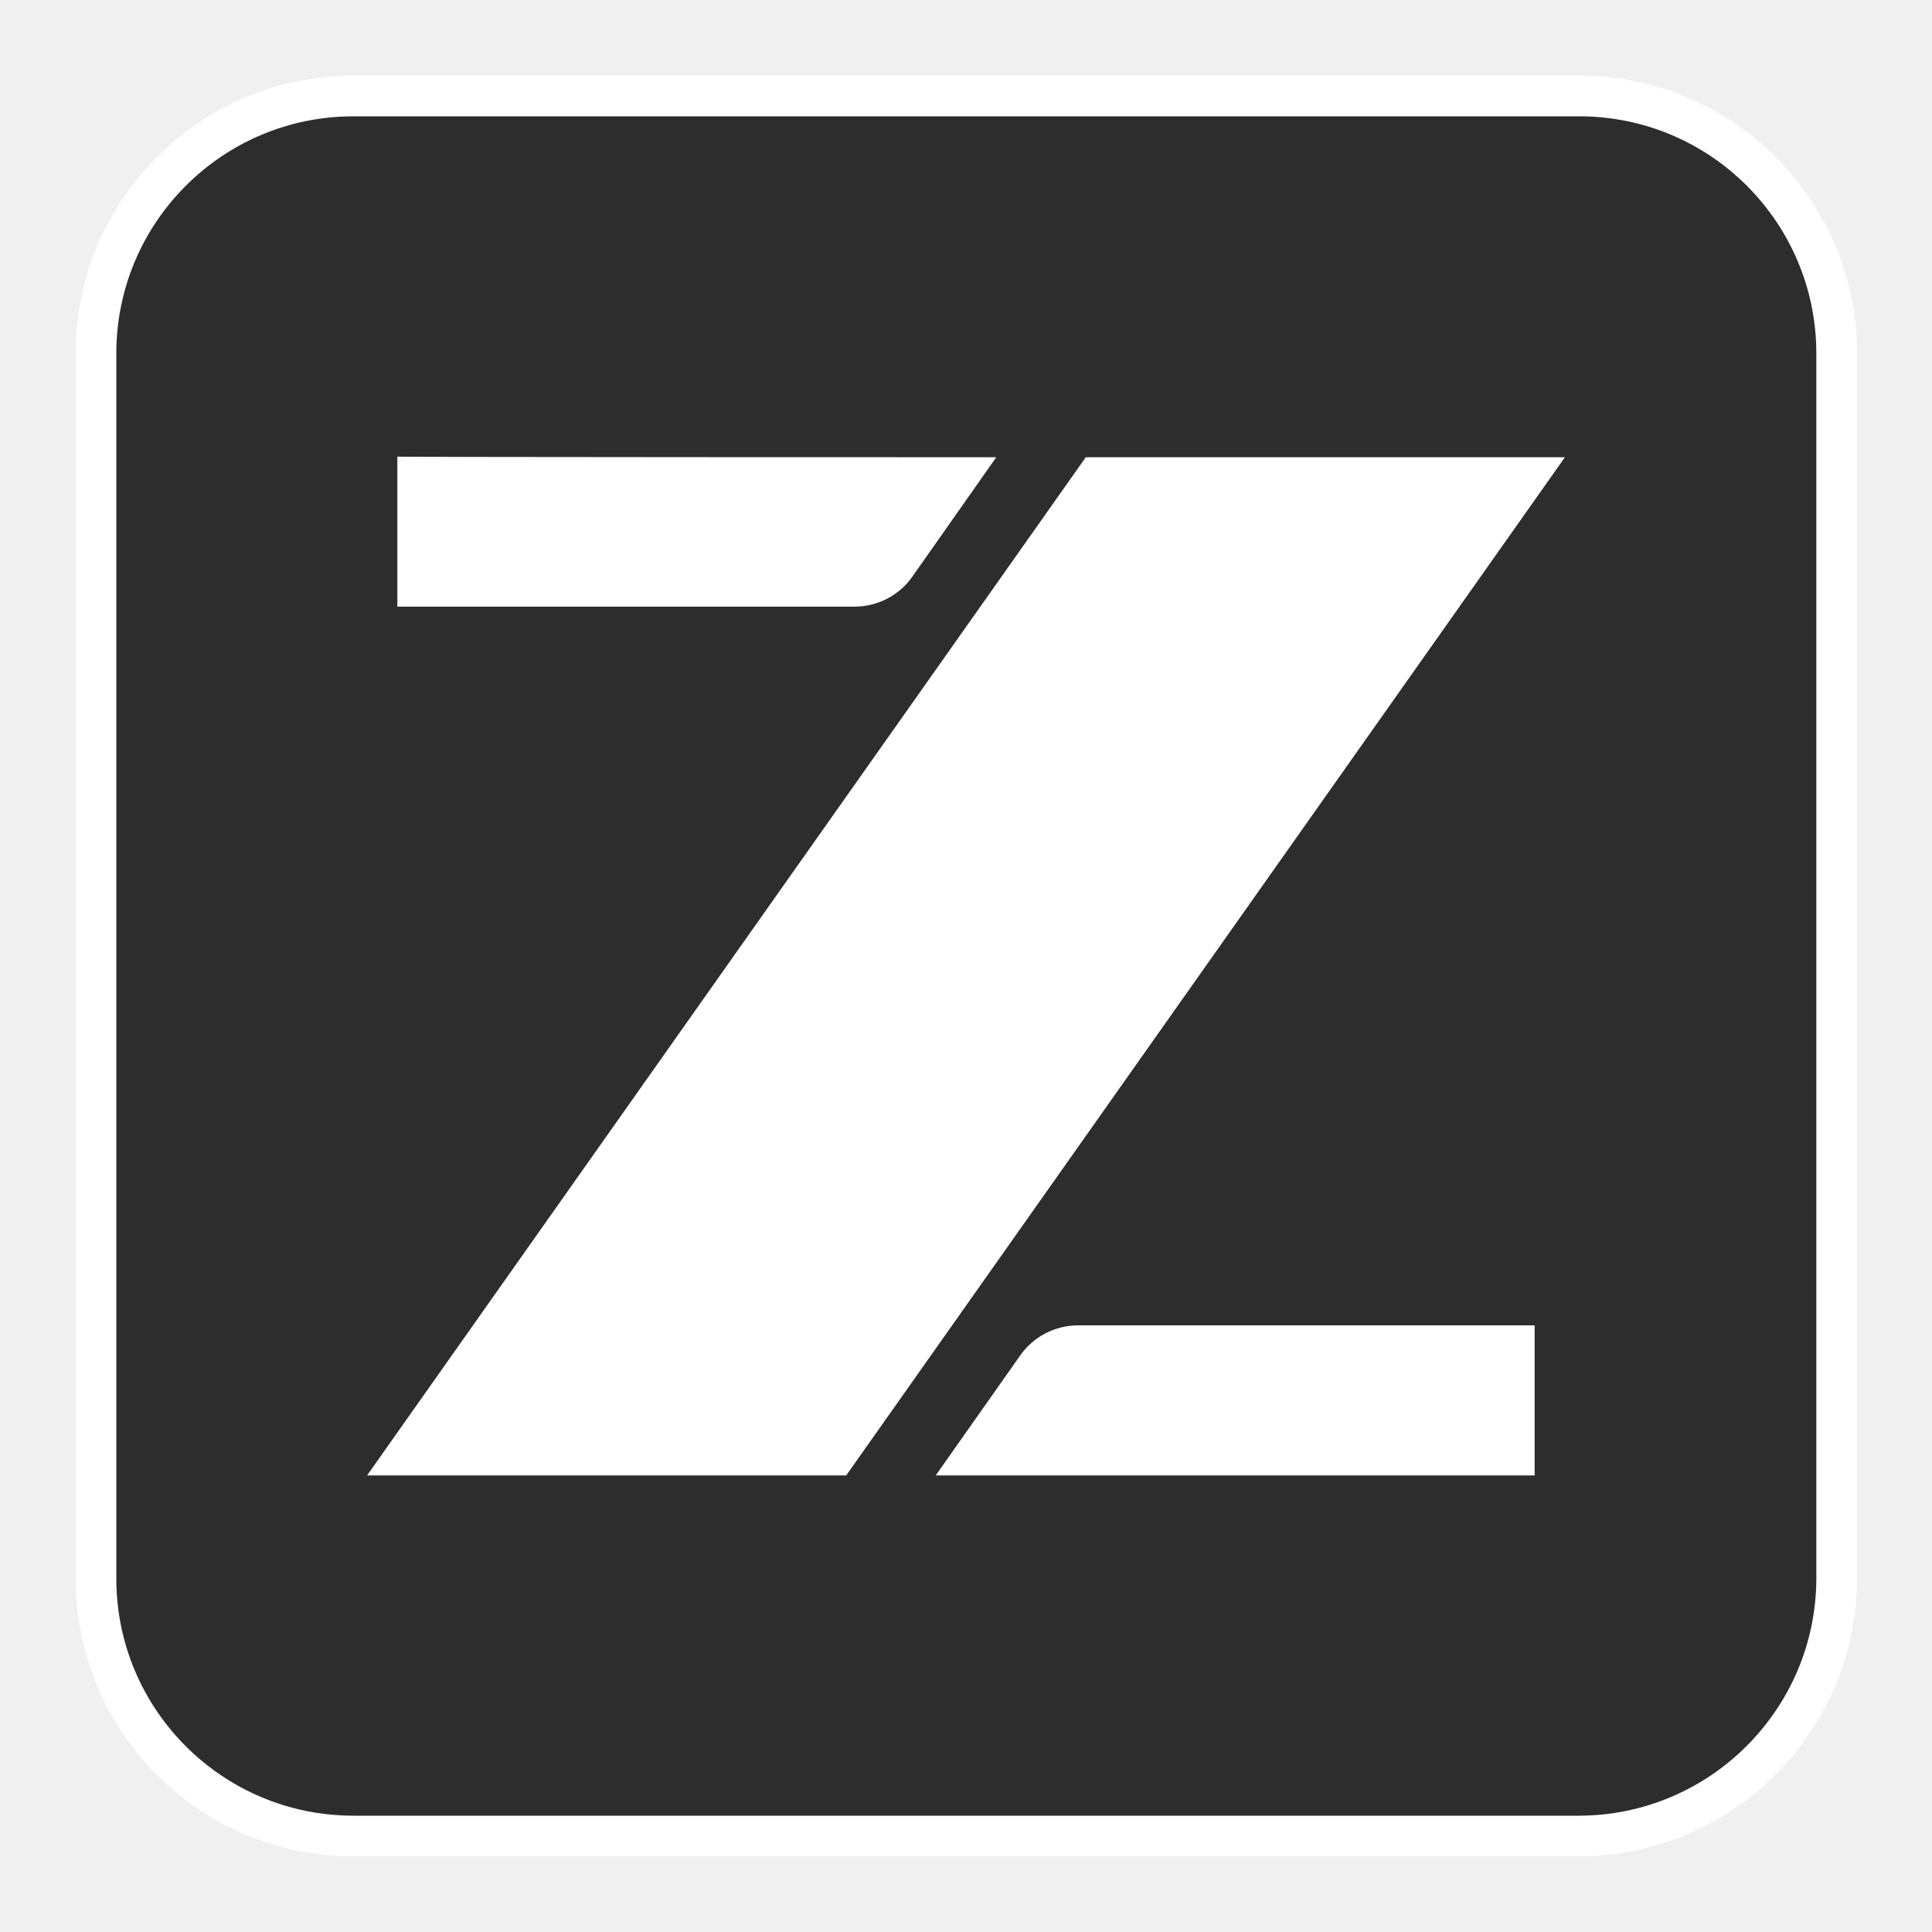
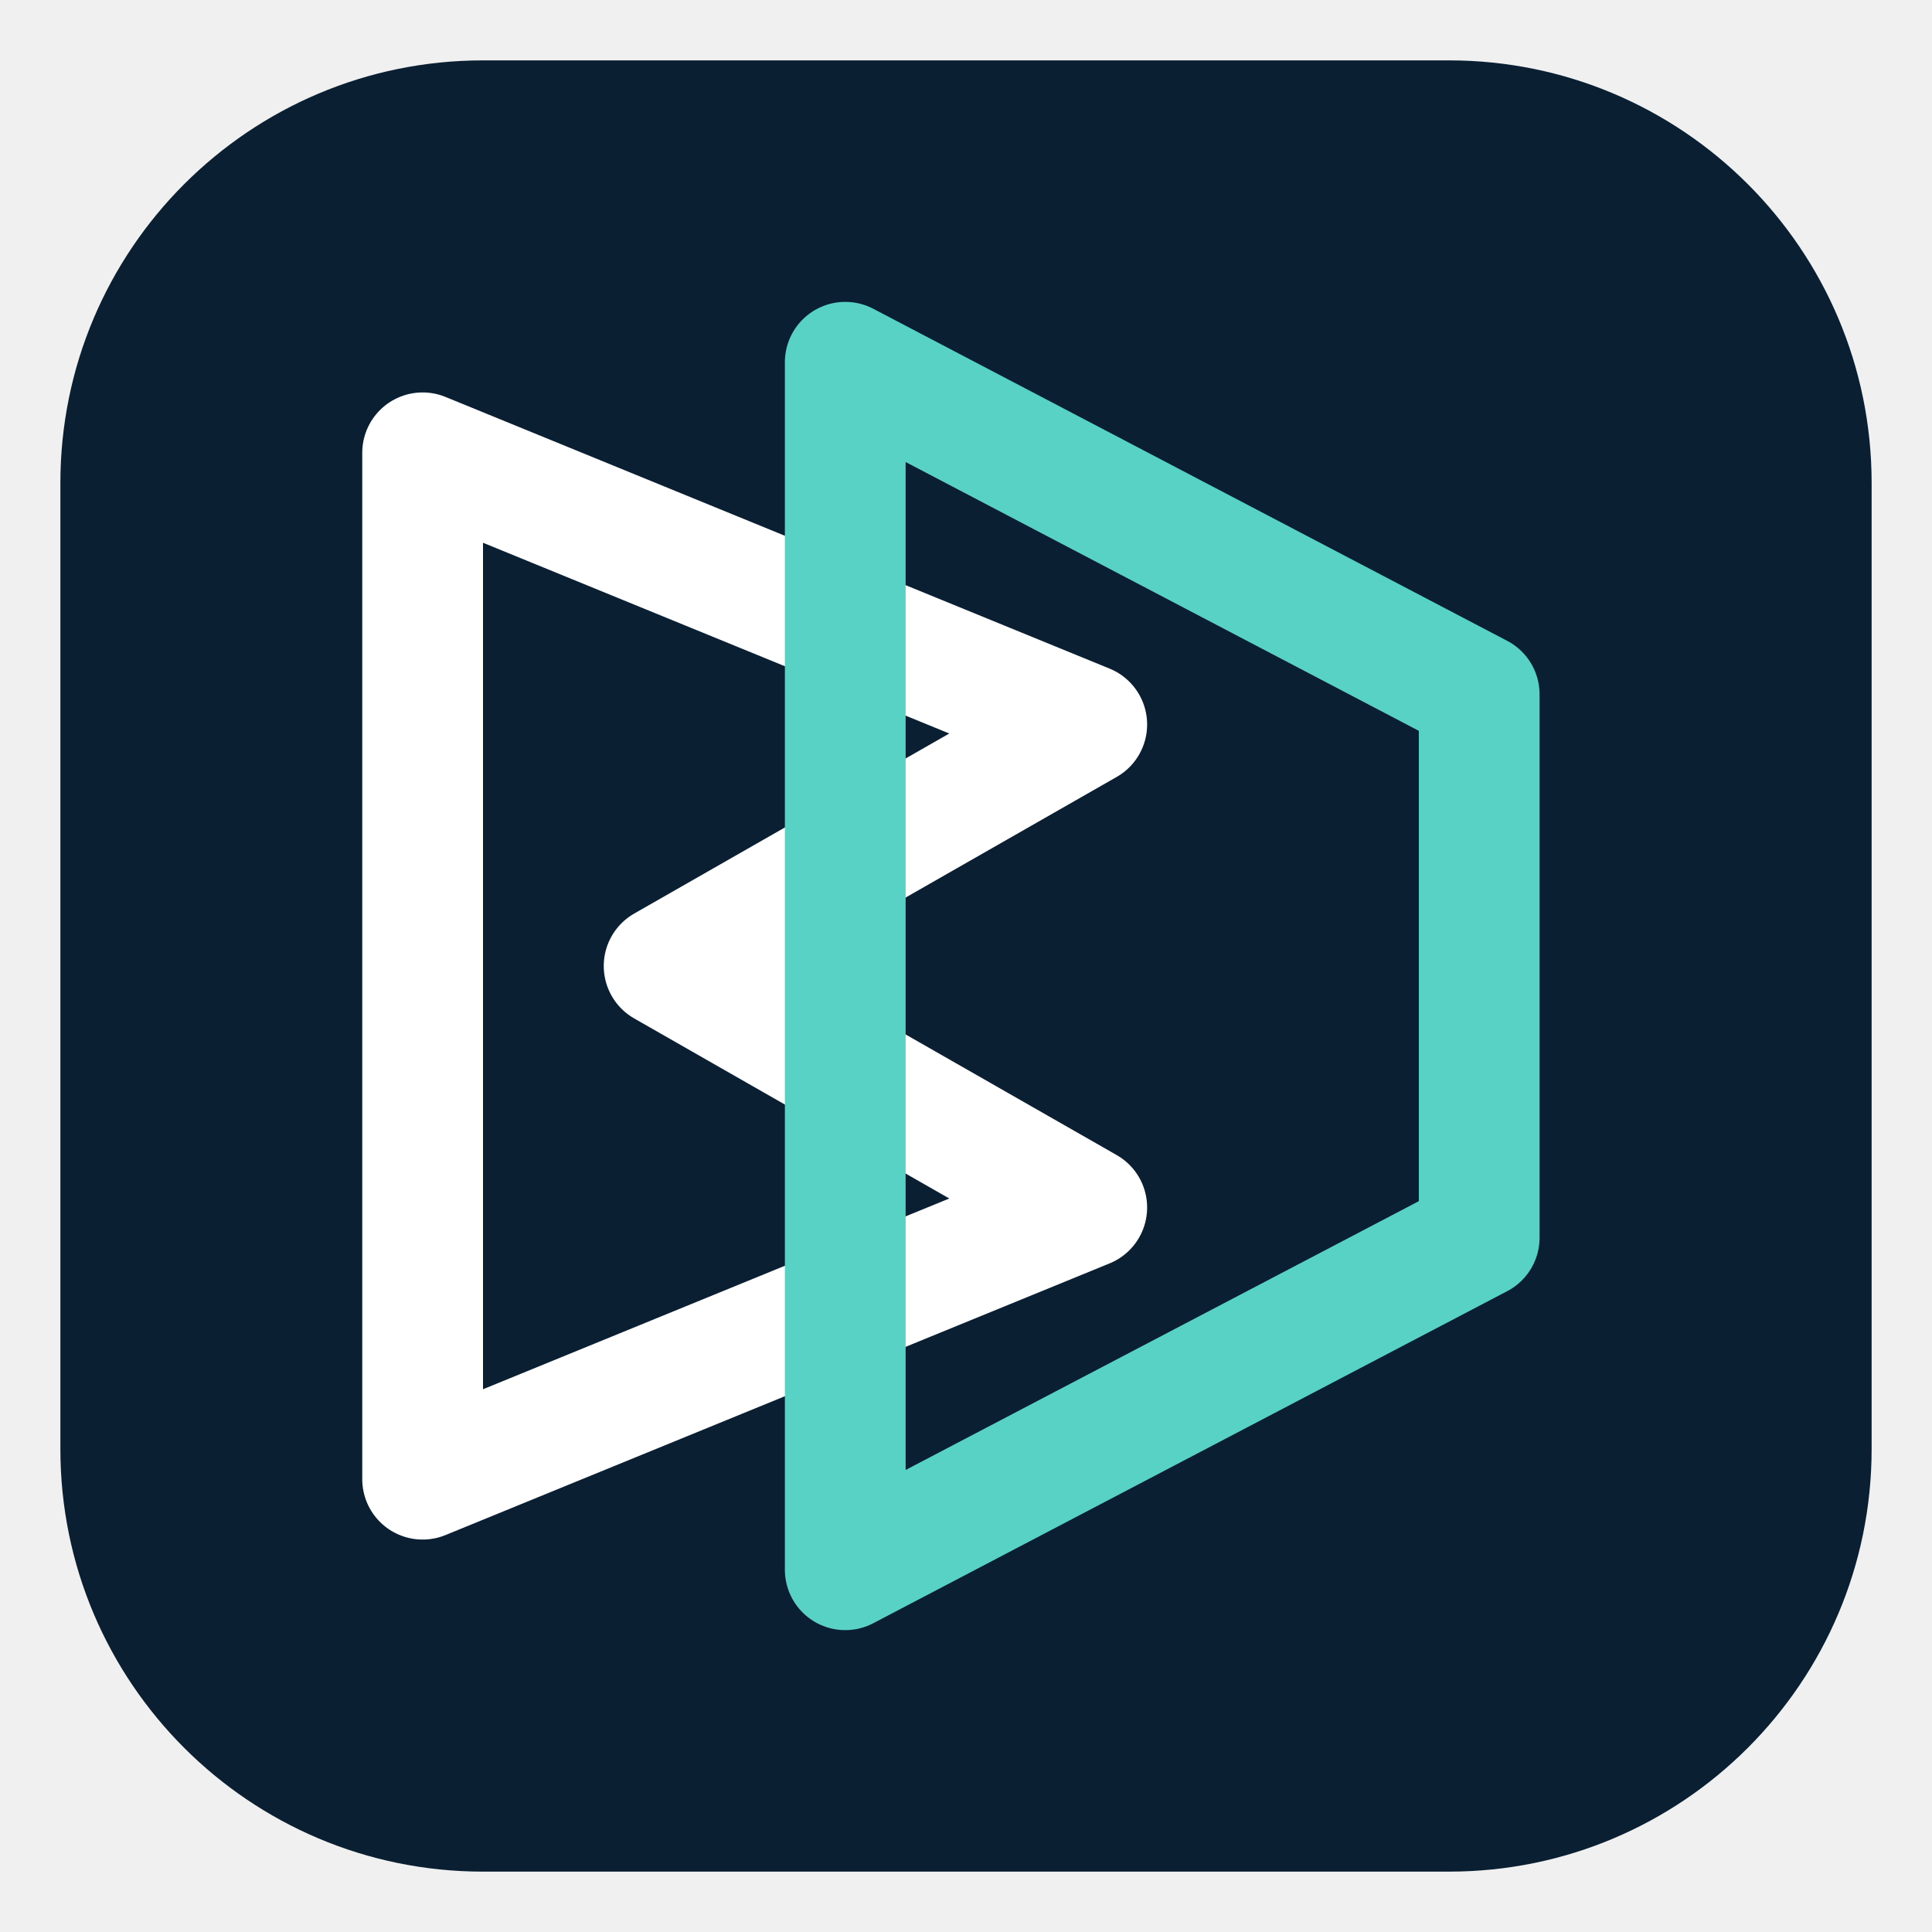
- <svg xmlns="http://www.w3.org/2000/svg" version="1.1" x="0px" y="0px" viewBox="0 0 30 30" style="enable-background:new 0 0 30 30;" xml:space="preserve">
-   <defs>
-     <style type="text/css">
-     .st194{fill:#2D2D2D;stroke:#FFFFFF;stroke-width:0.632;stroke-miterlimit:10;}
-     .st23{fill:#FFFFFF;}
- 
-     .z-breathe {
-       animation: breathe 2.5s ease-in-out infinite;
-     }
- 
-     @keyframes breathe {
-       0%, 100% { opacity: 0.7; }
-       50% { opacity: 1; }
-     }
-   </style>
-   </defs>
-   <g>
-     <path class="st194" d="M24.51,28.51H5.49c-2.21,0-4-1.79-4-4V5.49c0-2.21,1.79-4,4-4h19.03c2.21,0,4,1.79,4,4v19.03     C28.51,26.72,26.72,28.51,24.51,28.51z" />
-     <g class="z-breathe">
-       <path class="st23" d="M15.47,7.1l-1.3,1.85c-0.2,0.29-0.54,0.47-0.9,0.47h-7.1V7.09C6.16,7.1,15.47,7.1,15.47,7.1z" />
-       <polygon class="st23" points="24.3,7.1 13.14,22.91 5.7,22.91 16.86,7.1" />
-       <path class="st23" d="M14.53,22.91l1.31-1.86c0.2-0.29,0.54-0.47,0.9-0.47h7.09v2.33H14.53z" />
-     </g>
-   </g>
+ <svg xmlns="http://www.w3.org/2000/svg" viewBox="0 0 64 64" fill="none">
+   <rect x="2" y="2" width="60" height="60" rx="14" fill="#0B1F33" />
+   <path d="M14 49V15l22 9-14 8 14 8-22 9Z" stroke="#FFFFFF" stroke-width="4" stroke-linejoin="round" />
+   <path d="M28 52V12l21 11v18L28 52Z" stroke="#58D2C4" stroke-width="4" stroke-linejoin="round" />
</svg>
